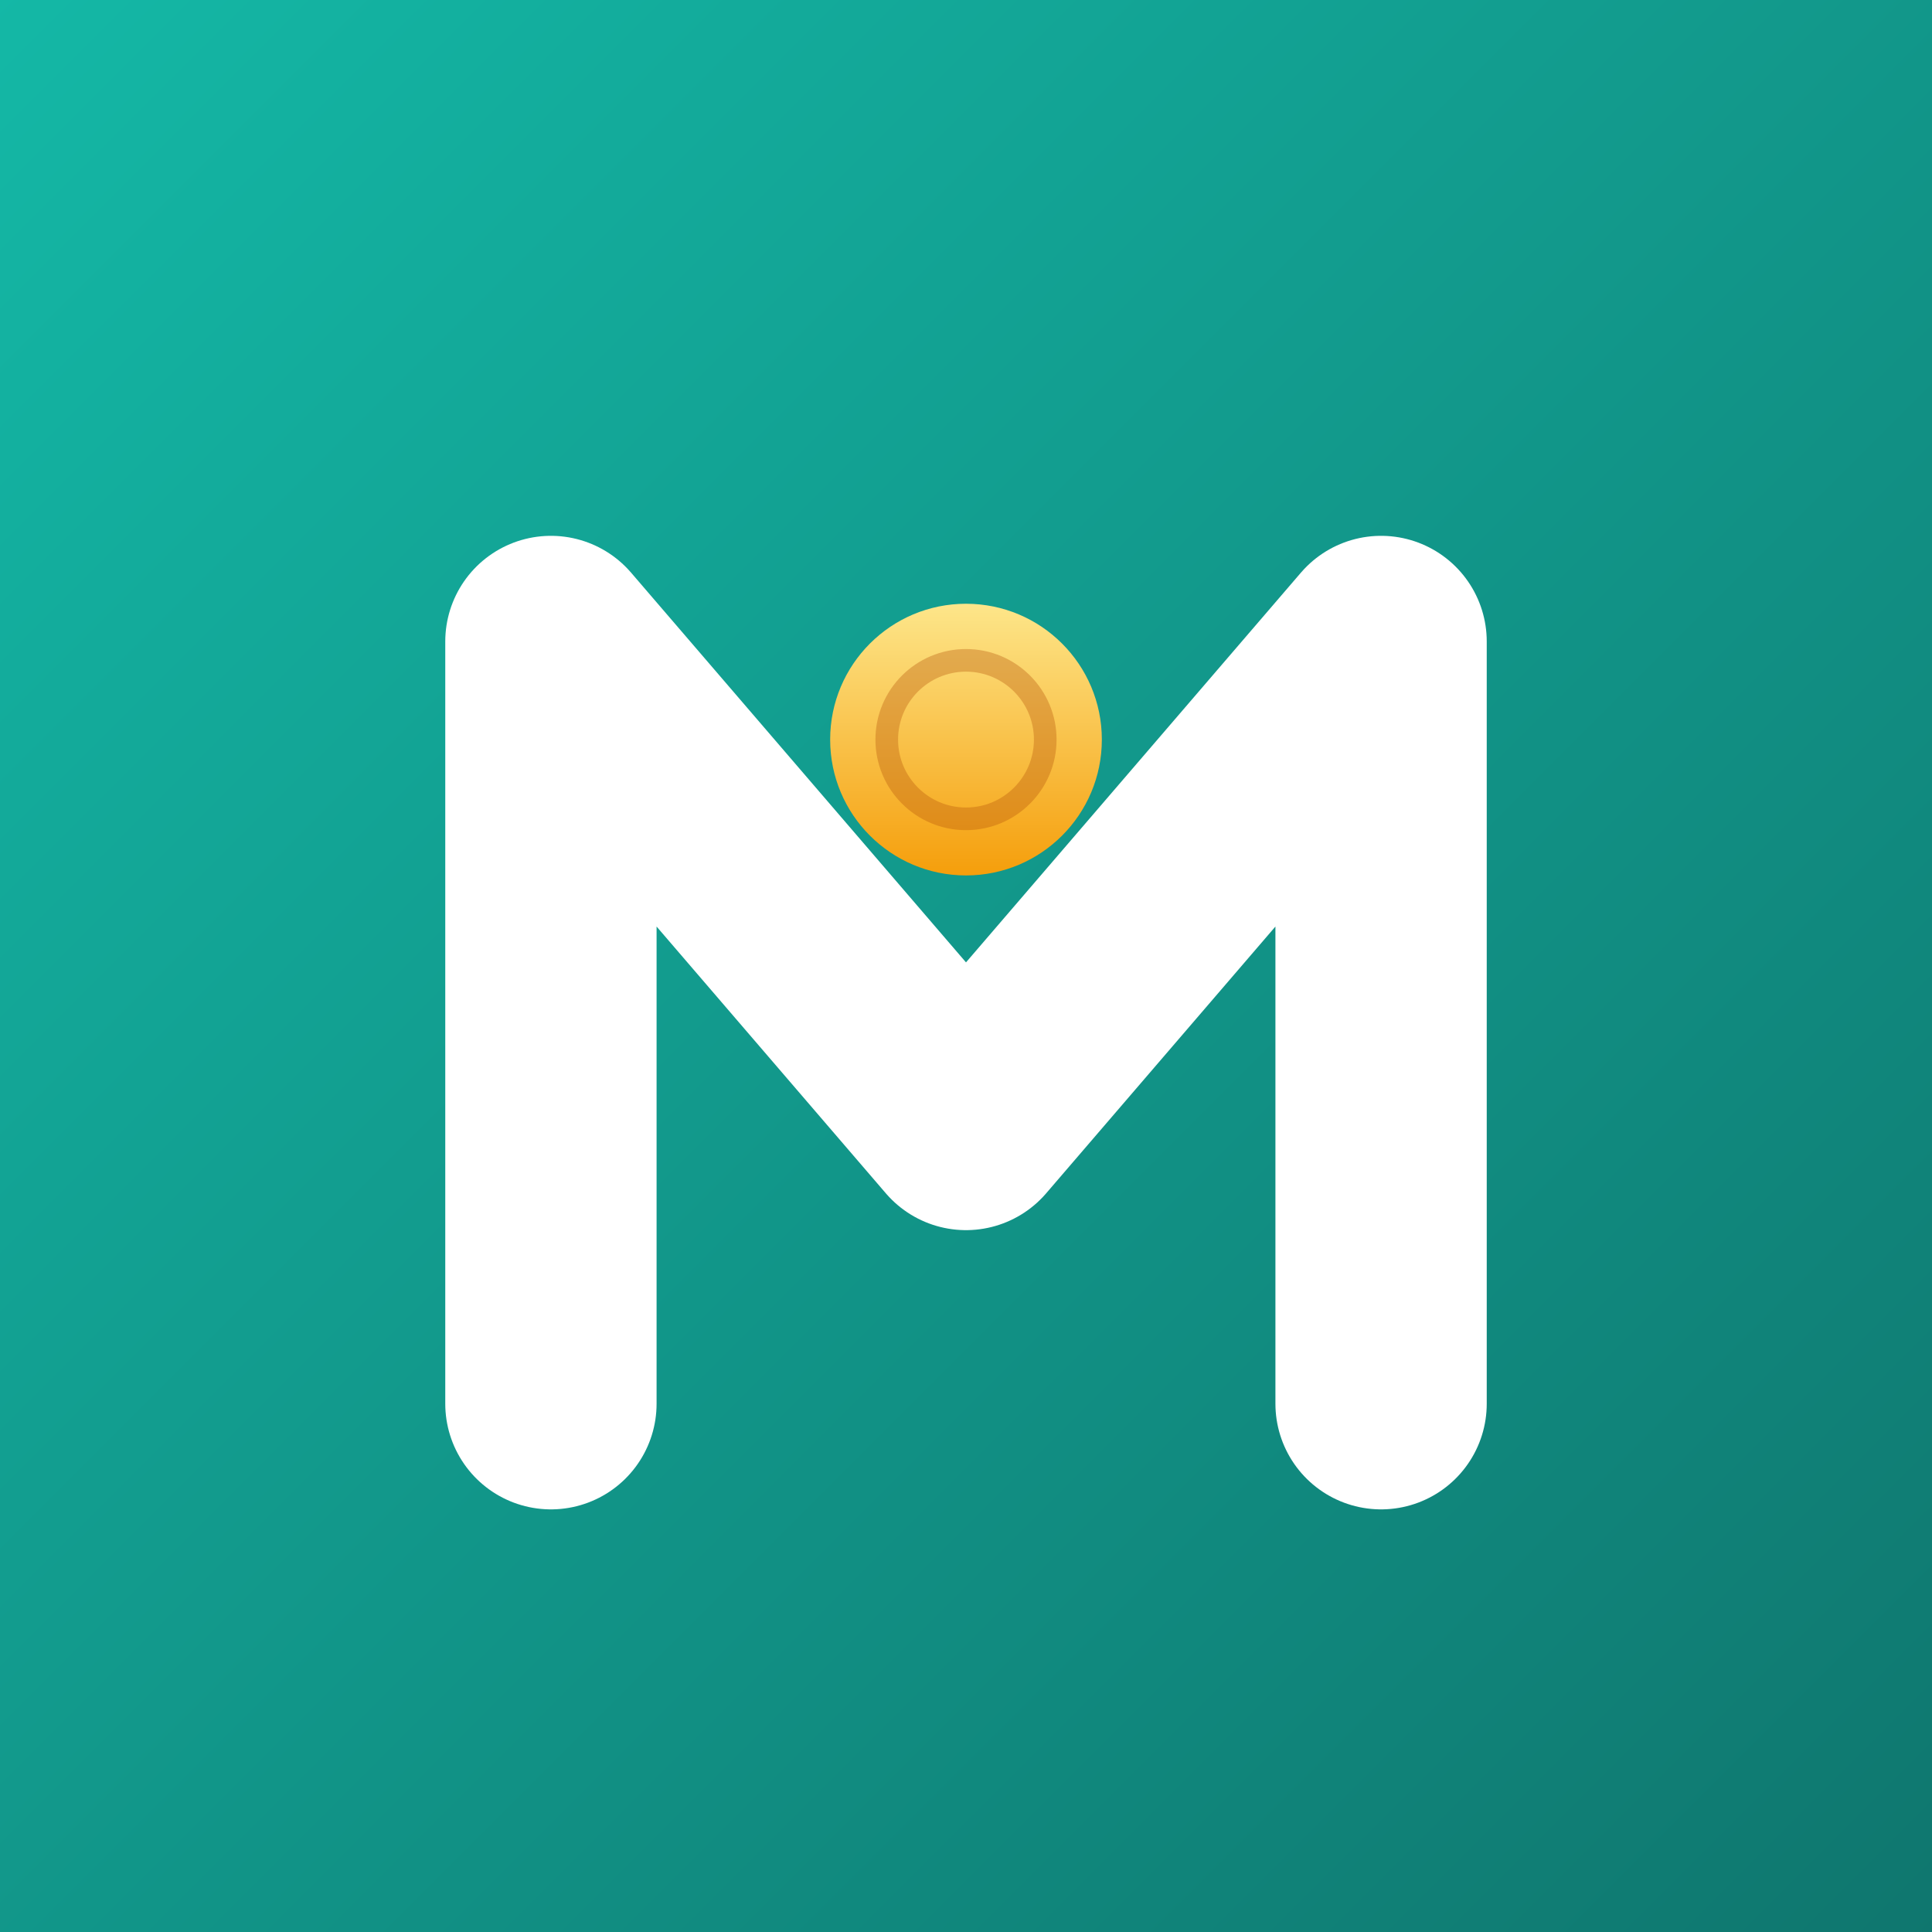
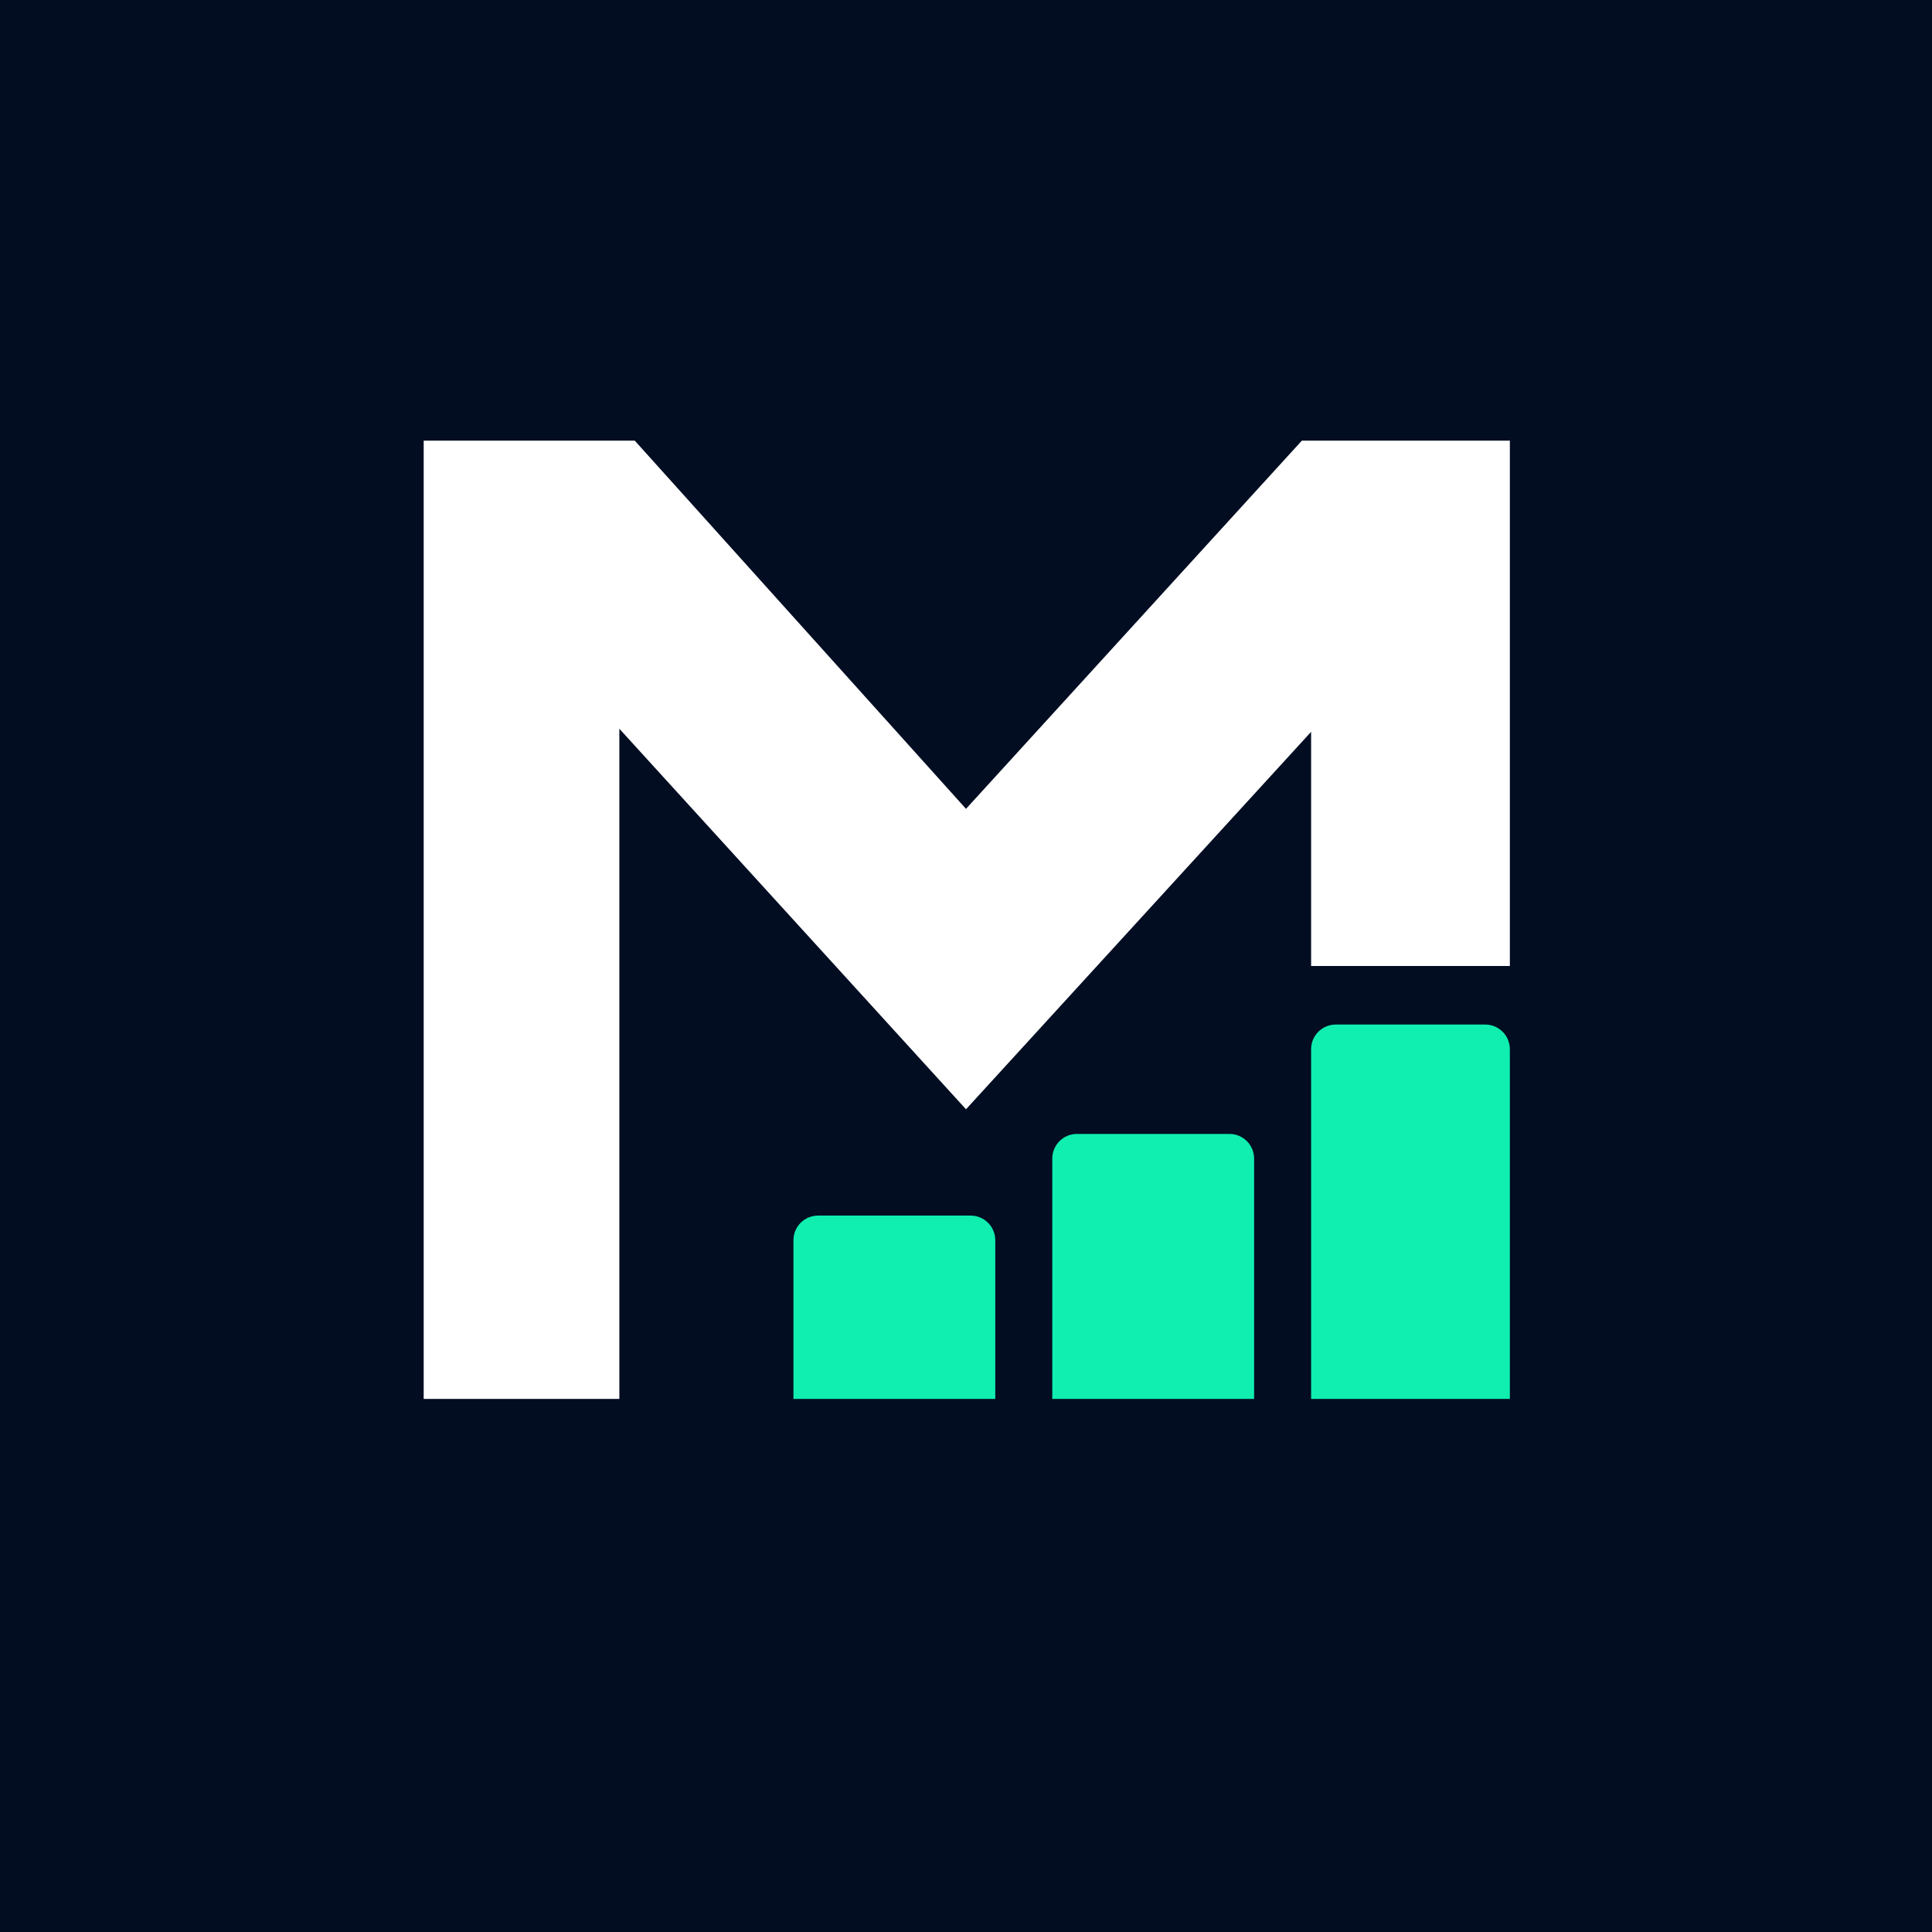
- <svg xmlns="http://www.w3.org/2000/svg" viewBox="0 0 512 512">
-   <defs>
-     <linearGradient id="bg" x1="0" y1="0" x2="1" y2="1">
-       <stop offset="0" stop-color="#14b8a6" />
-       <stop offset="1" stop-color="#0f766e" />
-     </linearGradient>
-     <linearGradient id="coin" x1="0" y1="0" x2="0" y2="1">
-       <stop offset="0" stop-color="#fde68a" />
-       <stop offset="1" stop-color="#f59e0b" />
-     </linearGradient>
-   </defs>
-   <rect width="512" height="512" fill="url(#bg)" />
-   <path d="M146 372V170l110 128 110-128v202" fill="none" stroke="#fff" stroke-width="56" stroke-linecap="round" stroke-linejoin="round" />
-   <circle cx="256" cy="196" r="36" fill="url(#coin)" />
-   <circle cx="256" cy="196" r="21" fill="none" stroke="#b45309" stroke-opacity=".35" stroke-width="6" />
+ <svg xmlns="http://www.w3.org/2000/svg" viewBox="0 0 1254 1254">
+   <rect width="1254" height="1254" fill="#020d22" />
+   <path d="M275 286h137l215 239 218-239h135v341H851V475L627 720 402 473v435H275z" fill="#fff" />
+   <g fill="#10efb0">
+     <path d="M515 908V805a16 16 0 0 1 16-16h99a16 16 0 0 1 16 16v103z" />
+     <path d="M683 908V752a16 16 0 0 1 16-16h99a16 16 0 0 1 16 16v156z" />
+     <path d="M851 908V681a16 16 0 0 1 16-16h97a16 16 0 0 1 16 16v227z" />
+   </g>
</svg>
